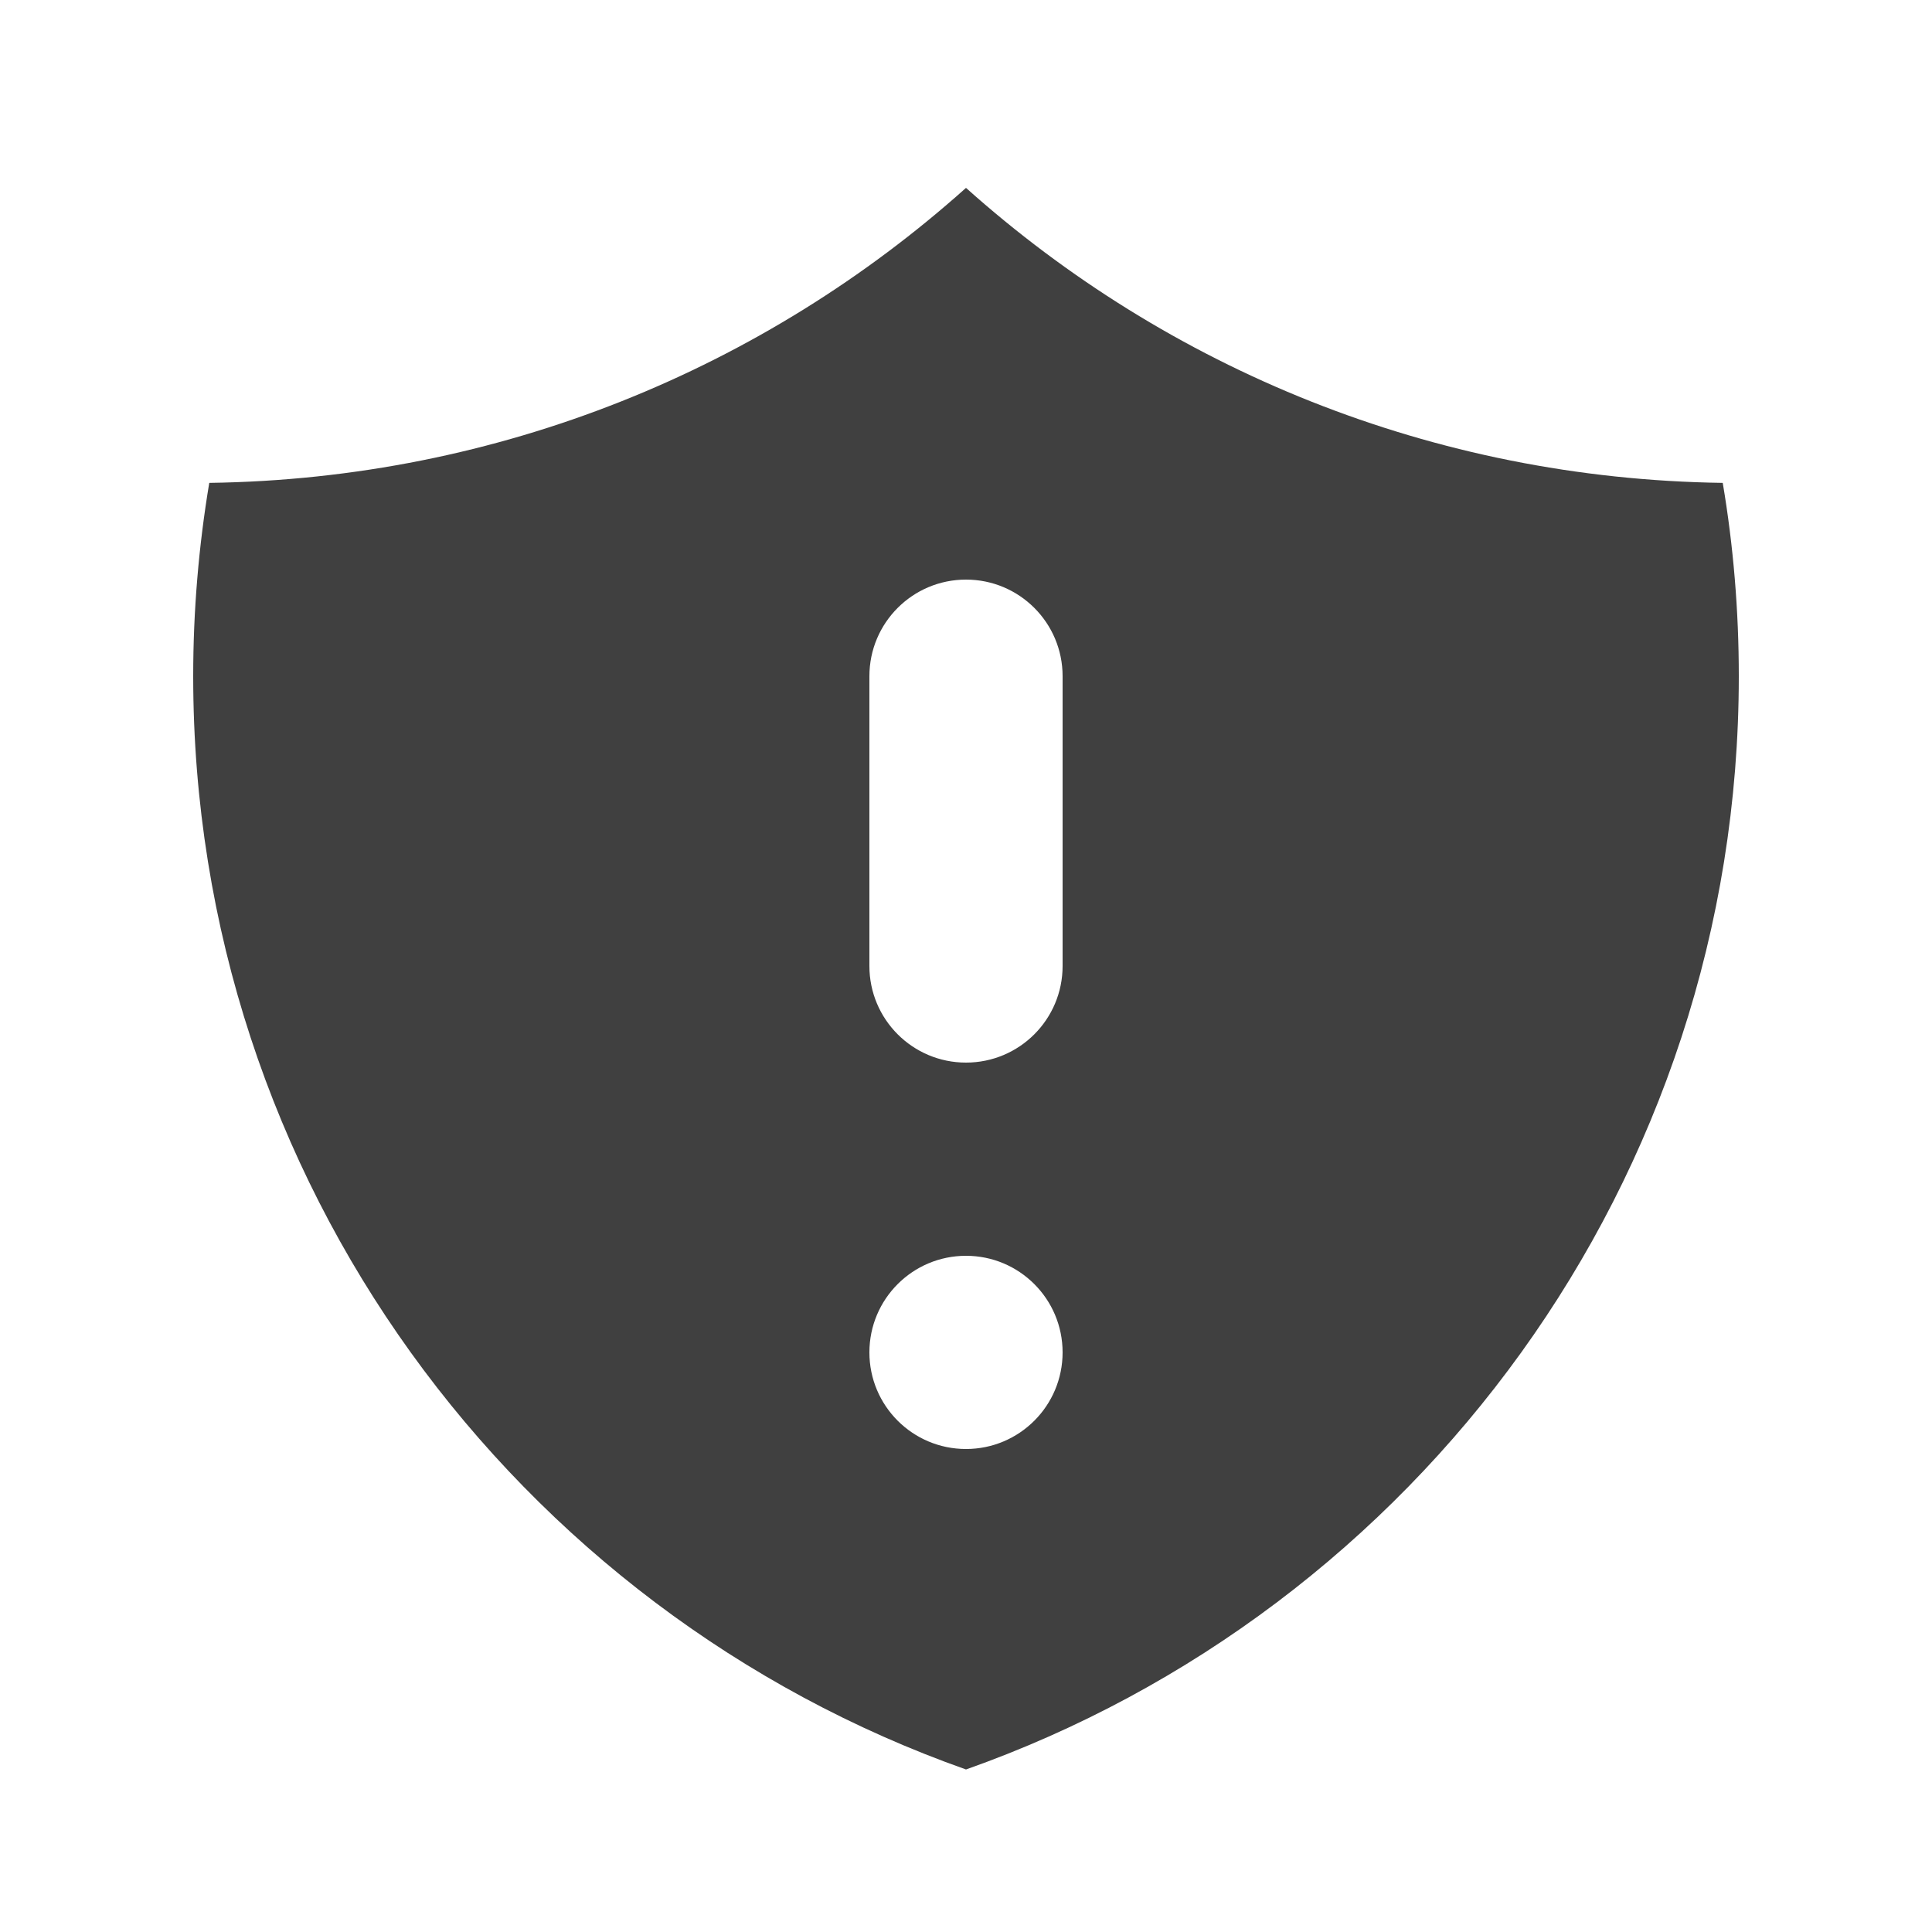
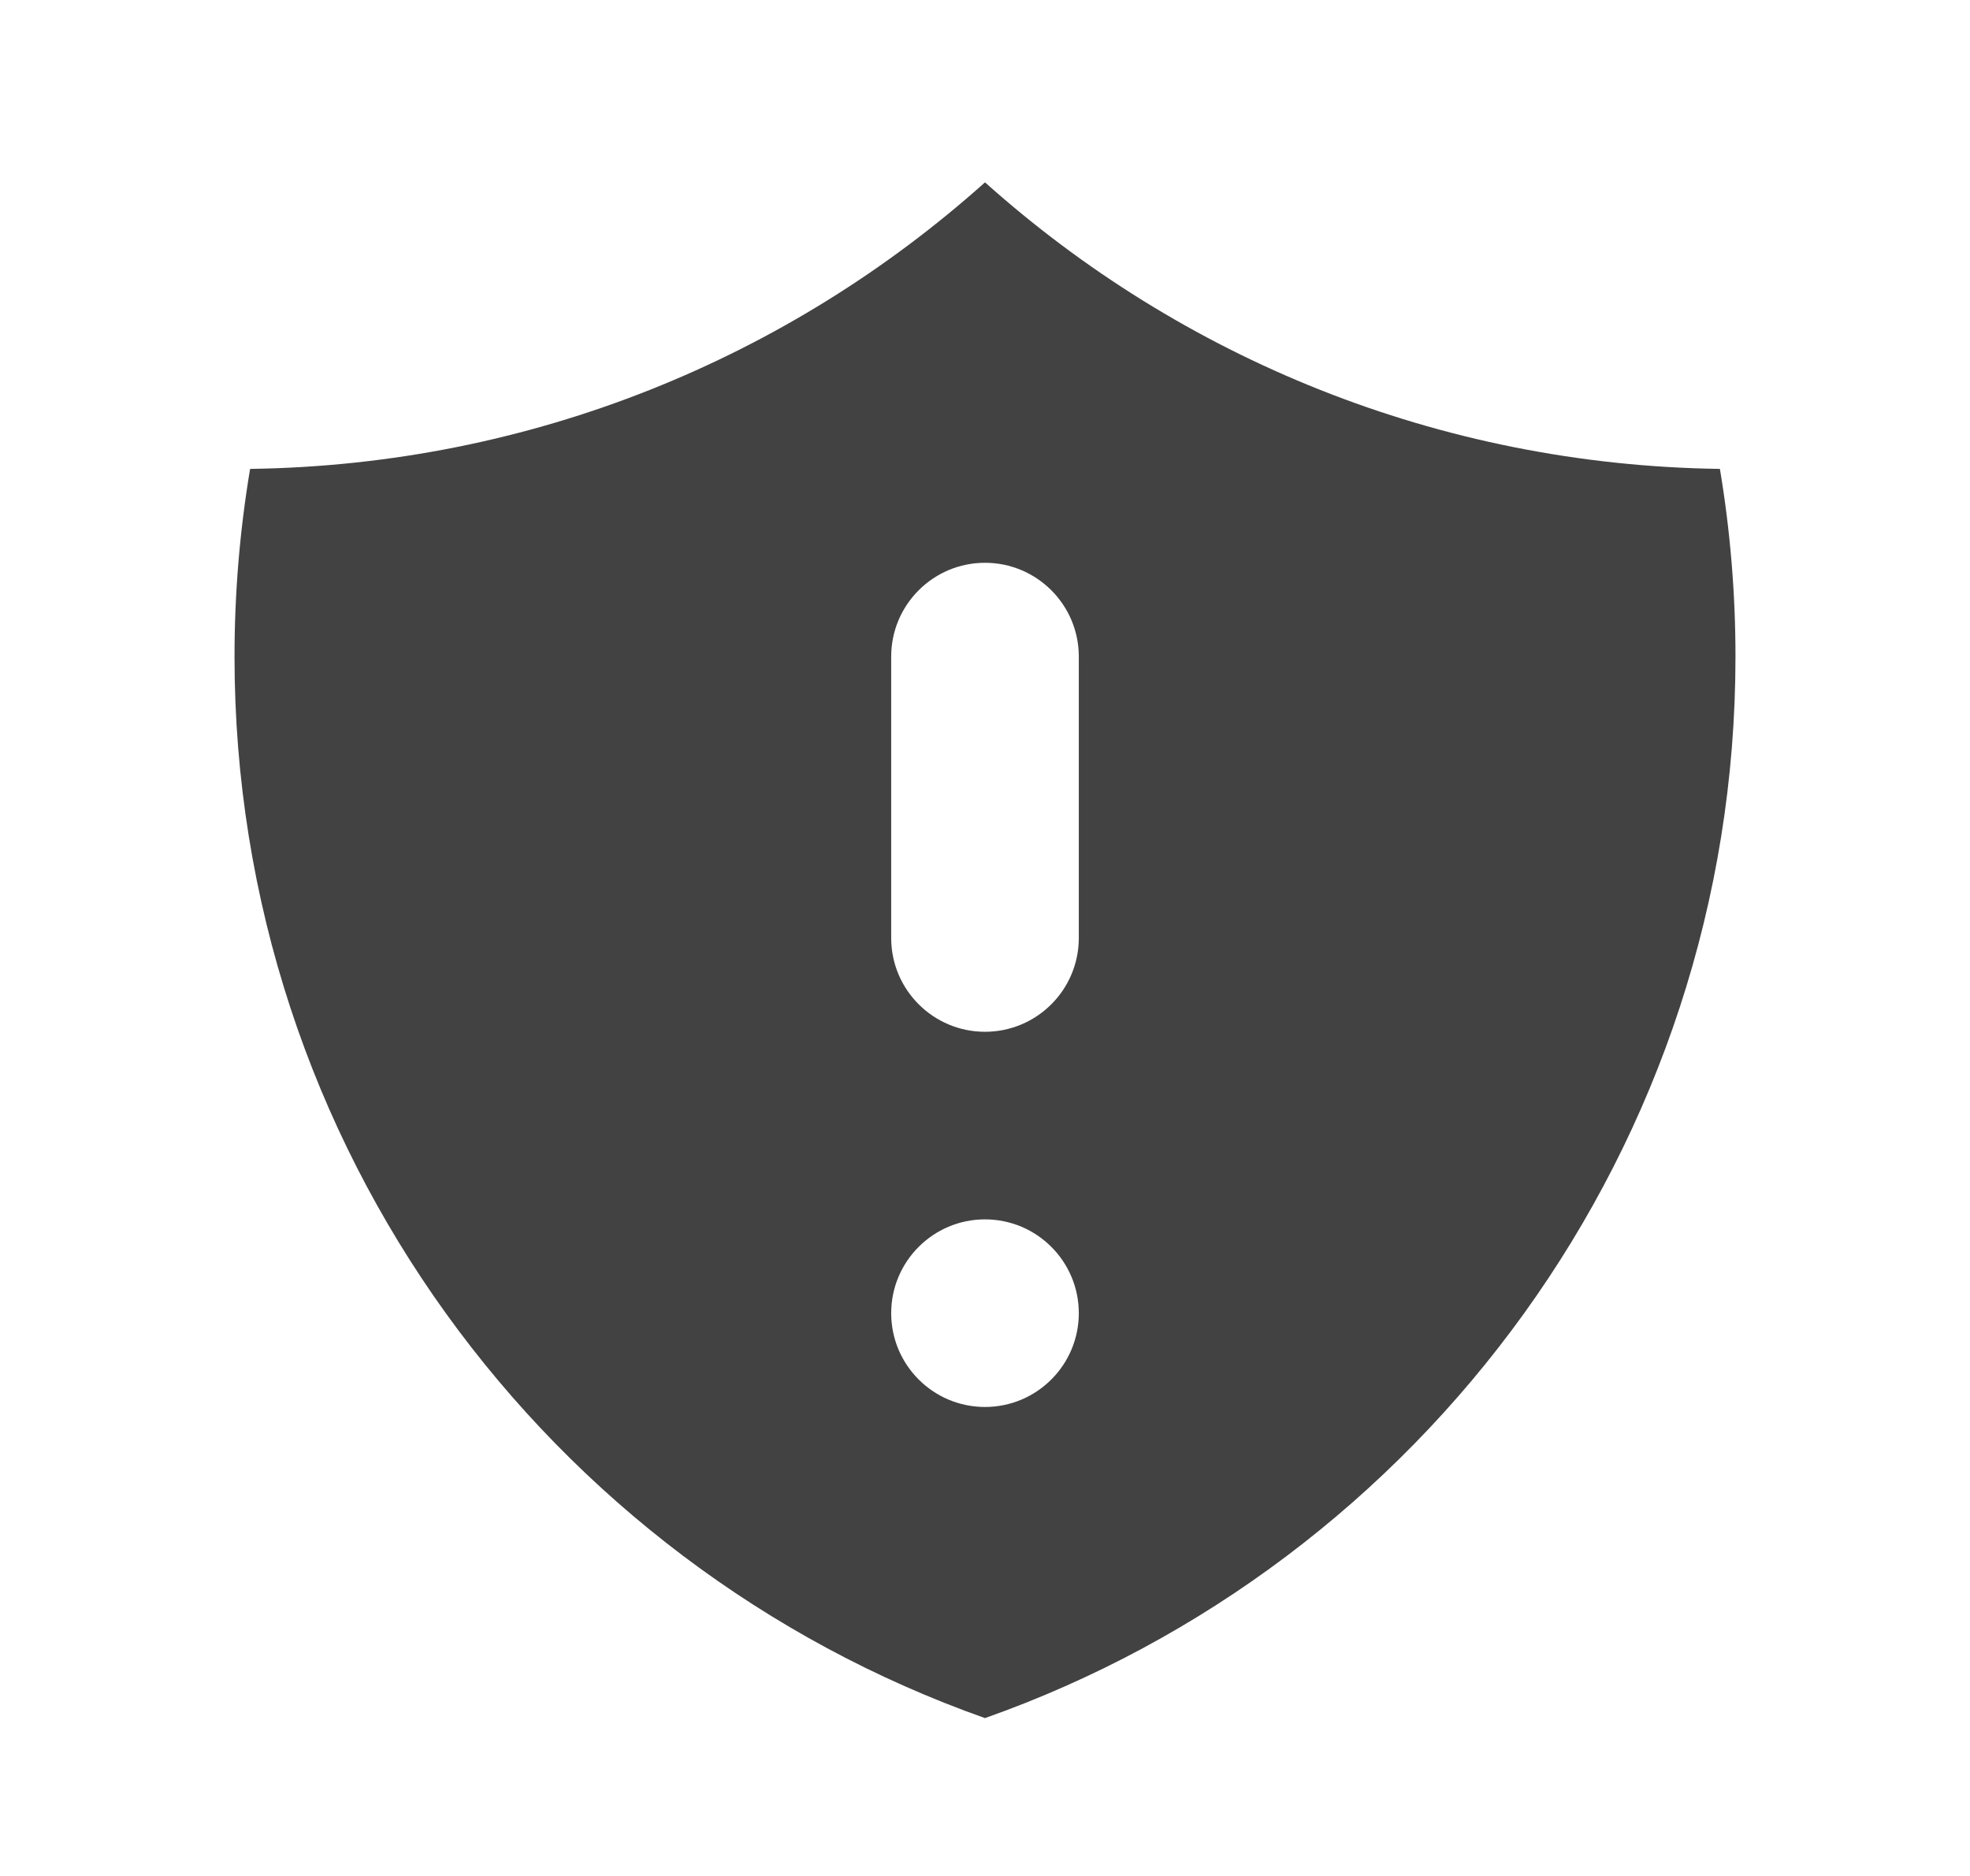
- <svg xmlns="http://www.w3.org/2000/svg" width="16" height="16" viewBox="0 0 16 16" fill="none">
-   <path fill-rule="evenodd" clip-rule="evenodd" d="M8 1.556C6.332 3.048 4.14 3.966 1.733 3.999C1.646 4.52 1.6 5.055 1.6 5.6C1.6 9.78 4.271 13.336 8 14.654C11.729 13.336 14.4 9.78 14.4 5.6C14.4 5.055 14.355 4.52 14.267 3.999C11.861 3.966 9.668 3.048 8 1.556ZM8.8 11.2C8.8 11.642 8.442 12 8 12C7.558 12 7.2 11.642 7.2 11.2C7.2 10.758 7.558 10.4 8 10.4C8.442 10.4 8.8 10.758 8.8 11.2ZM8.8 5.6C8.8 5.158 8.442 4.8 8 4.8C7.558 4.8 7.2 5.158 7.2 5.6V8C7.2 8.442 7.558 8.8 8 8.8C8.442 8.8 8.8 8.442 8.8 8V5.6Z" fill="#404040" />
+ <svg xmlns="http://www.w3.org/2000/svg" width="21" height="20" viewBox="0 0 21 20" fill="none">
+   <path fill-rule="evenodd" clip-rule="evenodd" d="M10.5 1.944C8.415 3.81 5.674 4.958 2.666 4.999C2.557 5.65 2.5 6.318 2.5 7C2.5 12.225 5.839 16.67 10.5 18.317C15.161 16.67 18.5 12.225 18.5 7C18.5 6.318 18.443 5.65 18.334 4.999C15.326 4.958 12.585 3.81 10.5 1.944ZM11.5 14C11.5 14.552 11.052 15 10.5 15C9.948 15 9.5 14.552 9.5 14C9.5 13.448 9.948 13 10.5 13C11.052 13 11.5 13.448 11.5 14ZM11.5 7C11.5 6.448 11.052 6 10.5 6C9.948 6 9.5 6.448 9.5 7V10C9.5 10.552 9.948 11 10.5 11C11.052 11 11.5 10.552 11.5 10V7Z" fill="#424242" />
</svg>
